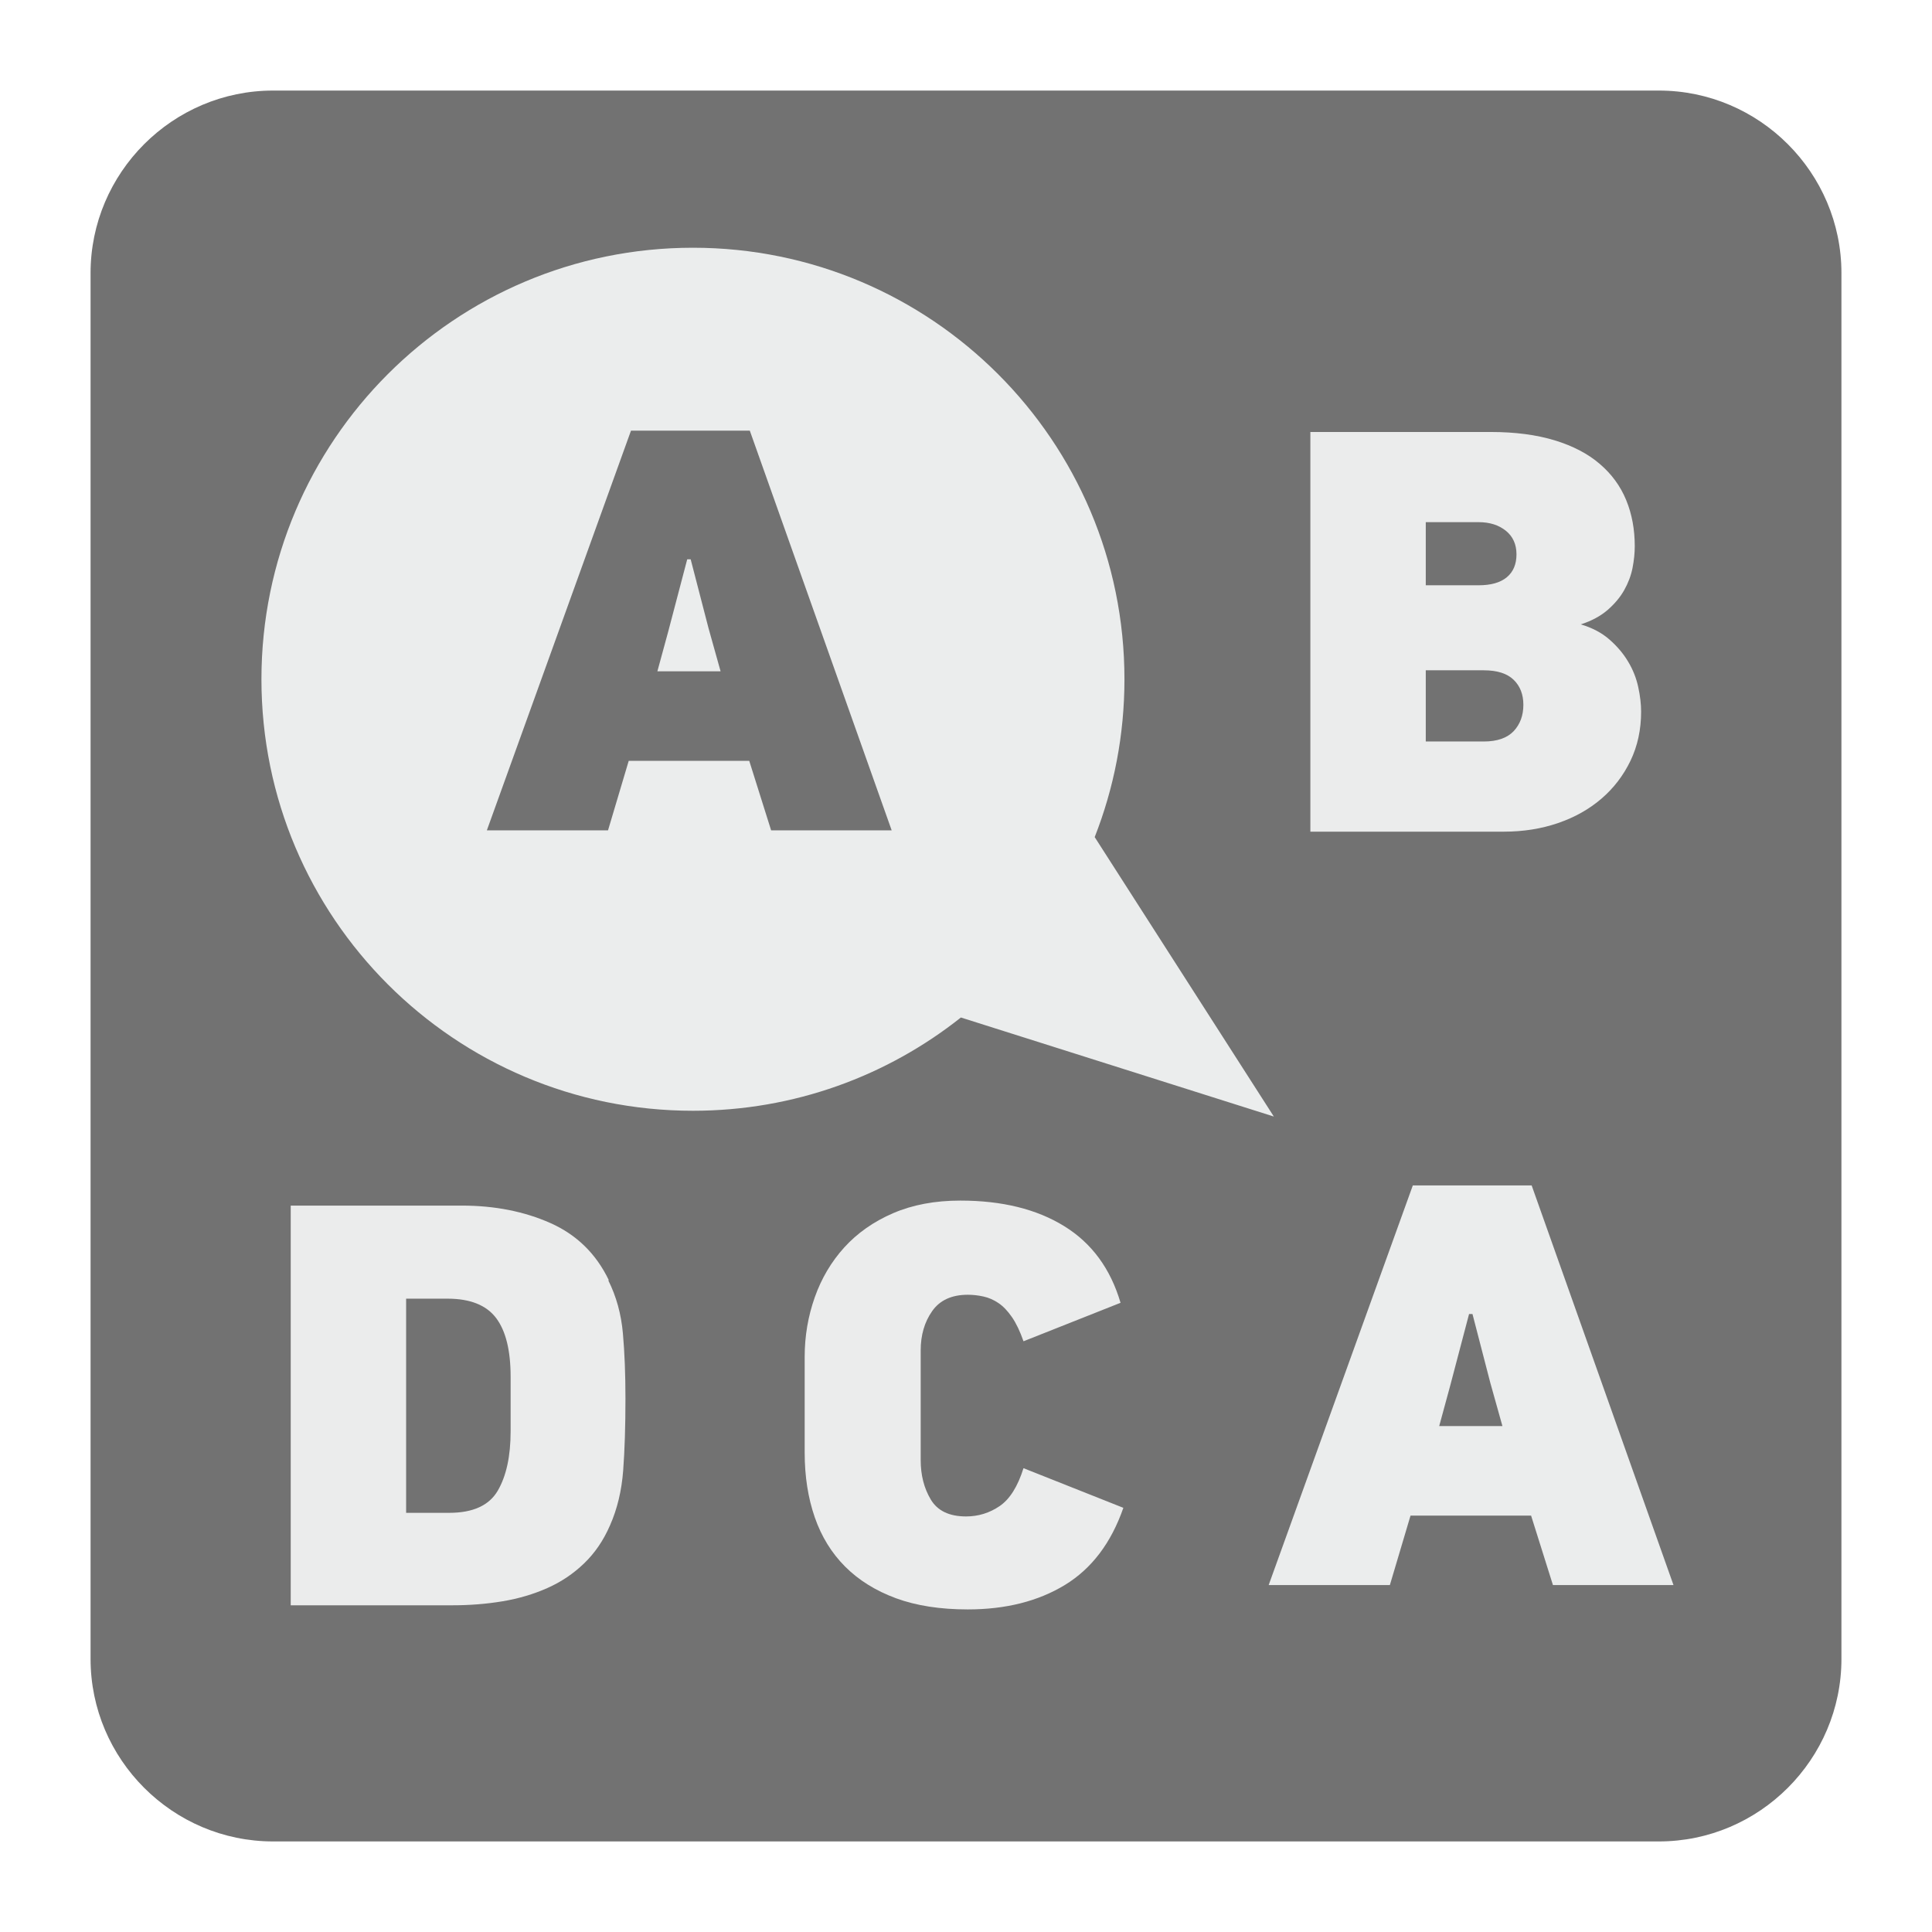
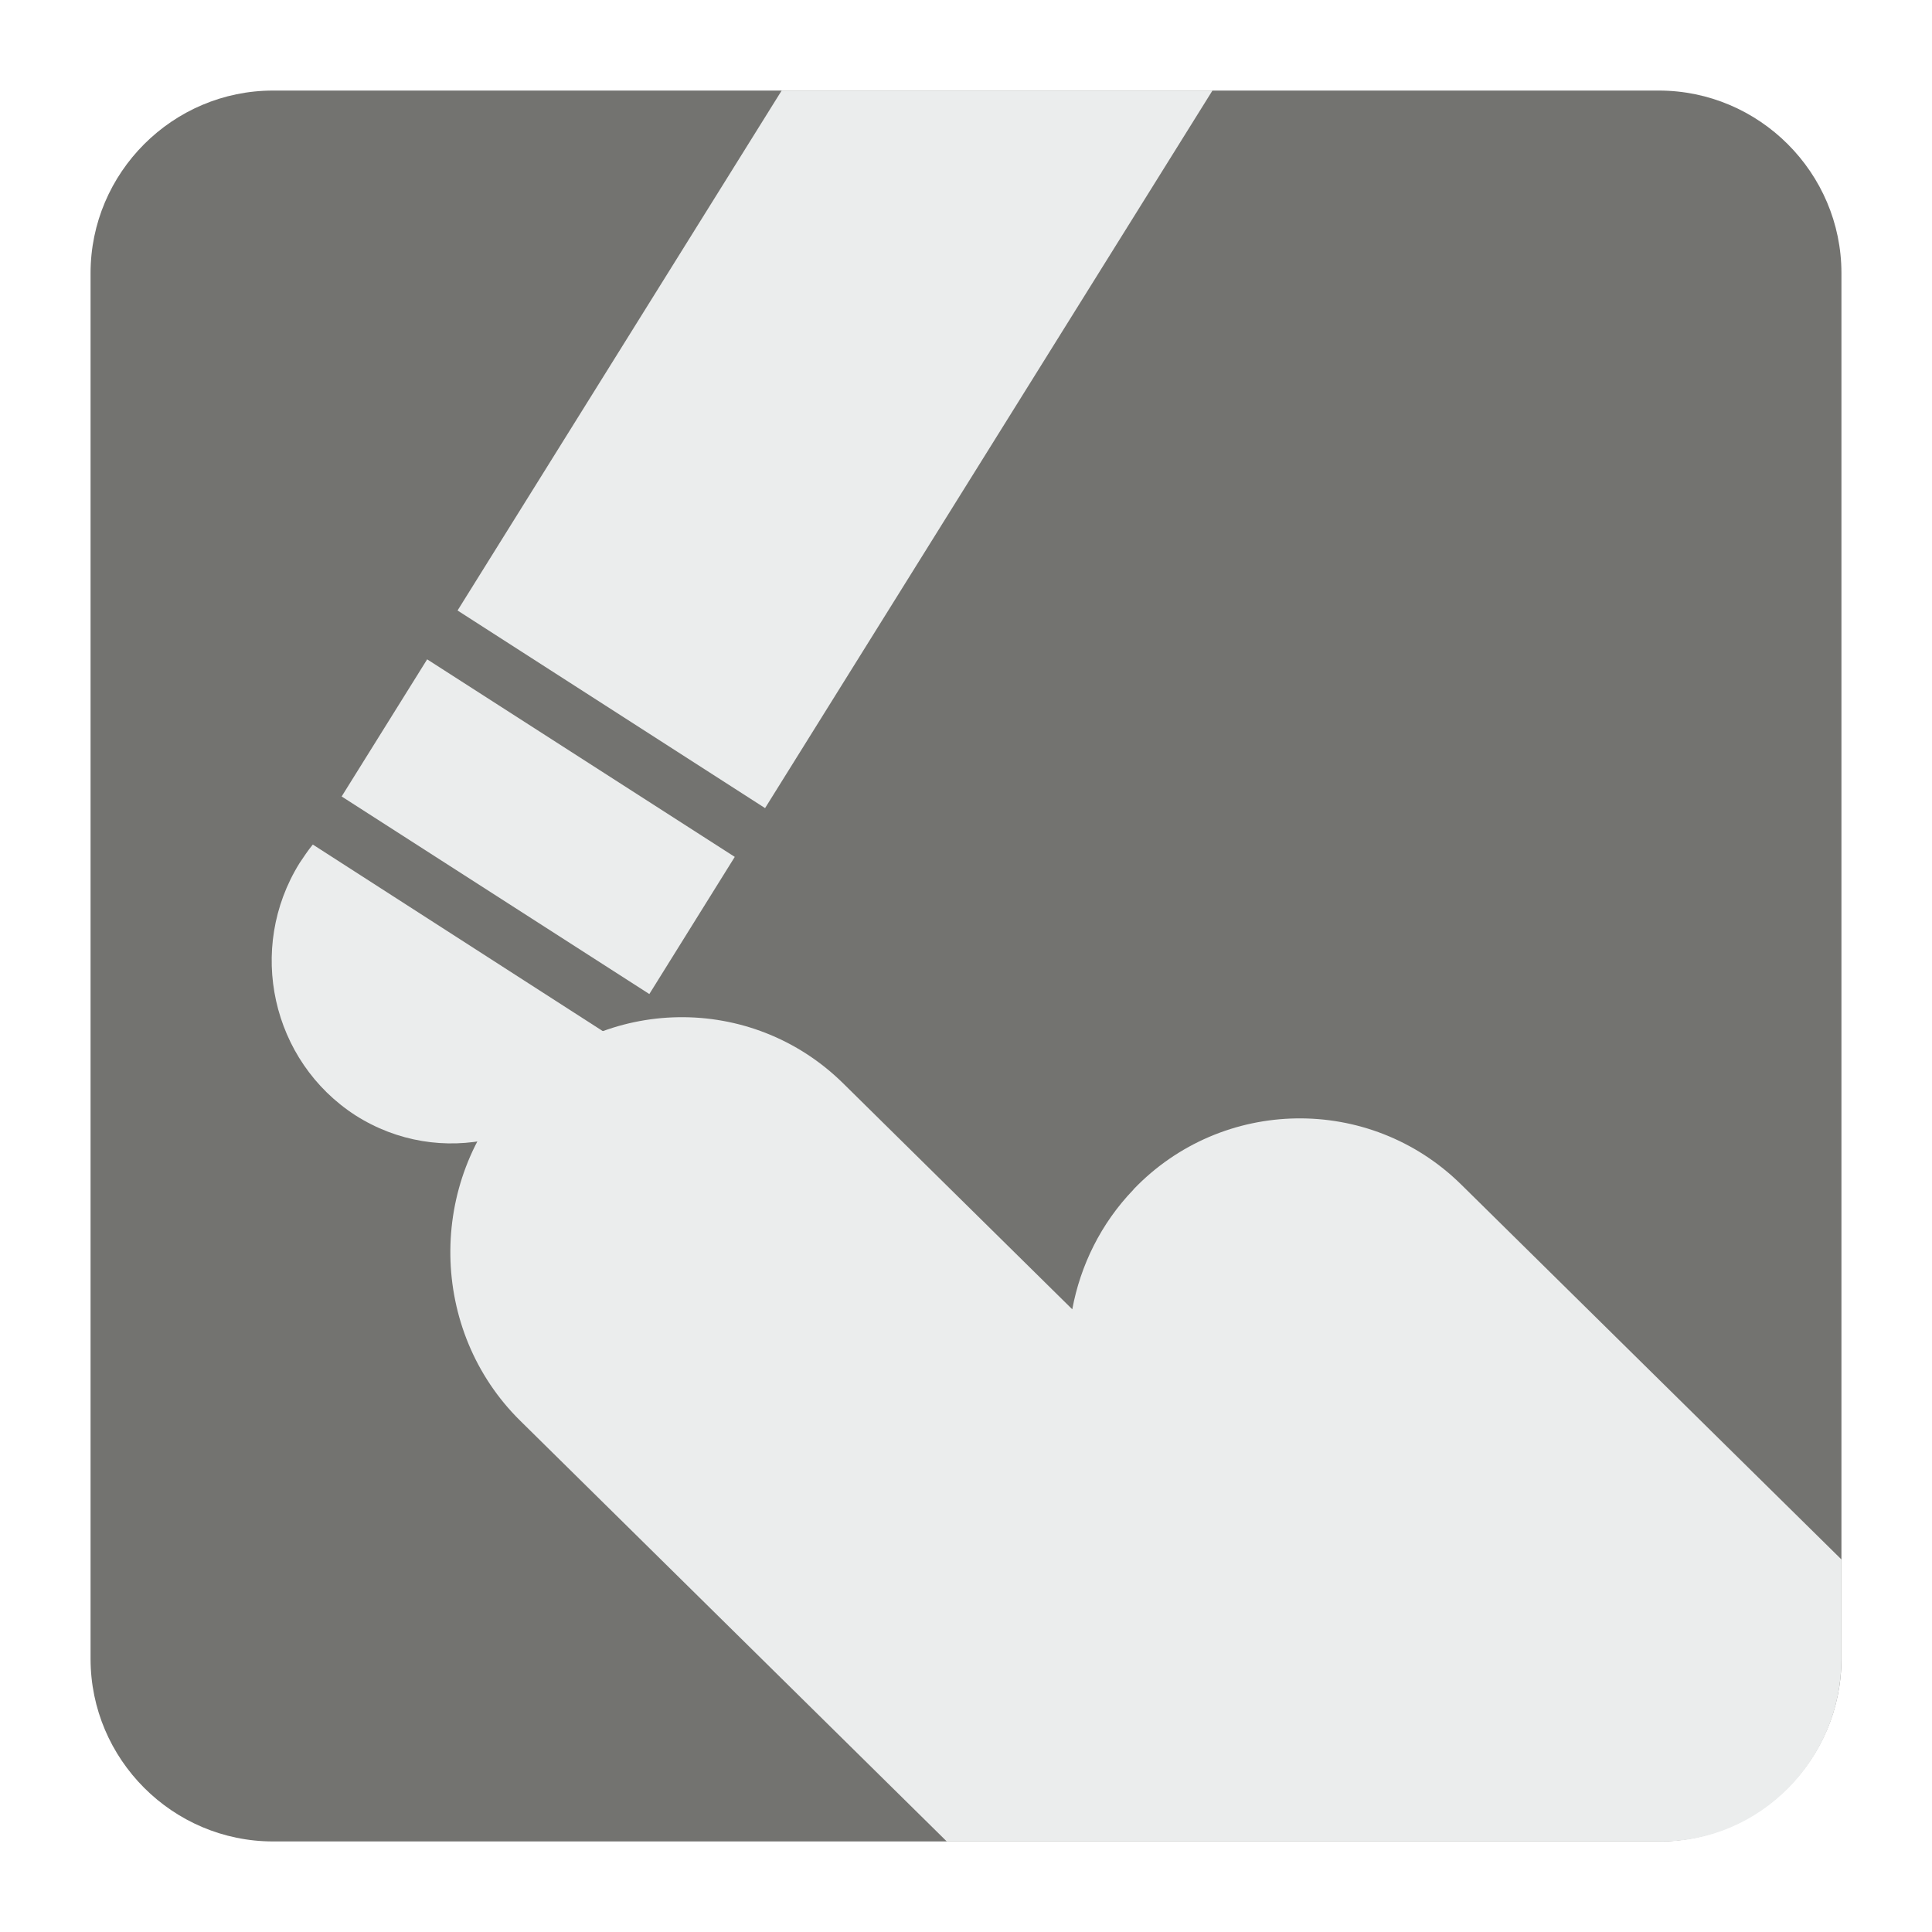
<svg xmlns="http://www.w3.org/2000/svg" version="1.1" x="0px" y="0px" width="128" height="128" viewBox="0, 0, 128, 128">
  <g id="Background">
    <rect x="0" y="0" width="128" height="128" fill="#000000" fill-opacity="0" />
  </g>
-   <g id="Background" />
  <g id="Background">
-     <path d="M18.093,6 L109.905,6 C116.559,6 122,11.439 122,18.093 L122,109.907 C122,116.561 116.559,122 109.905,122 L18.093,122 C11.439,122 6,116.561 6,109.907 L6,18.093 C6,11.439 11.439,6 18.093,6" fill="#727272" />
-     <path d="M100.927,46.692 C100.927,46.007 100.712,45.455 100.284,45.039 C99.849,44.618 99.192,44.409 98.302,44.409 L94.461,44.409 L94.461,49.126 L98.302,49.126 C99.192,49.126 99.849,48.897 100.284,48.442 C100.712,47.984 100.927,47.404 100.927,46.692 z M100.471,36.727 C100.471,36.065 100.237,35.545 99.767,35.164 C99.296,34.786 98.699,34.594 97.959,34.594 L94.461,34.594 L94.461,38.776 L97.959,38.776 C98.773,38.776 99.393,38.604 99.826,38.248 C100.256,37.892 100.471,37.384 100.471,36.727 z M104.732,41.367 C105.494,41.594 106.129,41.928 106.636,42.376 C107.142,42.819 107.555,43.307 107.869,43.837 C108.19,44.372 108.409,44.929 108.536,45.514 C108.663,46.097 108.728,46.642 108.728,47.148 C108.728,48.34 108.494,49.423 108.025,50.401 C107.555,51.377 106.915,52.213 106.102,52.912 C105.29,53.61 104.334,54.15 103.229,54.528 C102.129,54.907 100.927,55.1 99.635,55.1 L86.815,55.1 L86.815,28.62 L98.758,28.62 C100.384,28.62 101.795,28.807 103,29.173 C104.207,29.543 105.203,30.059 105.987,30.735 C106.773,31.406 107.358,32.205 107.737,33.128 C108.12,34.054 108.307,35.077 108.307,36.192 C108.307,36.65 108.257,37.128 108.157,37.641 C108.056,38.147 107.869,38.631 107.605,39.102 C107.339,39.572 106.97,40.011 106.504,40.417 C106.034,40.819 105.444,41.138 104.732,41.367" fill="#EBECEC" />
-     <path d="M74.425,99.897 C73.617,102.225 72.32,103.933 70.548,105.011 C68.772,106.089 66.629,106.628 64.118,106.628 C62.291,106.628 60.707,106.382 59.363,105.889 C58.016,105.391 56.898,104.697 55.993,103.793 C55.094,102.892 54.422,101.802 53.979,100.522 C53.536,99.243 53.312,97.814 53.312,96.243 L53.312,89.891 C53.312,88.52 53.536,87.21 53.979,85.953 C54.422,84.698 55.076,83.593 55.938,82.642 C56.802,81.693 57.879,80.934 59.171,80.377 C60.465,79.82 61.949,79.542 63.625,79.542 C66.388,79.542 68.68,80.108 70.507,81.236 C72.334,82.363 73.576,84.058 74.239,86.314 L67.809,88.863 C67.58,88.201 67.324,87.67 67.045,87.264 C66.766,86.858 66.47,86.548 66.154,86.333 C65.835,86.117 65.502,85.972 65.146,85.895 C64.789,85.816 64.446,85.781 64.118,85.781 C63.054,85.781 62.263,86.142 61.757,86.867 C61.25,87.588 60.998,88.457 60.998,89.47 L60.998,96.736 C60.998,97.727 61.218,98.595 61.665,99.345 C62.109,100.092 62.89,100.468 64.003,100.468 C64.817,100.468 65.556,100.239 66.228,99.783 C66.9,99.325 67.428,98.486 67.809,97.271 z" fill="#EBECEC" />
-     <path d="M30.597,79.874 C32.78,79.874 34.739,80.263 36.474,81.034 C38.214,81.811 39.498,83.072 40.338,84.82 L40.297,84.82 C40.831,85.885 41.156,87.058 41.269,88.342 C41.383,89.622 41.438,91.06 41.438,92.658 C41.438,94.484 41.388,96.069 41.288,97.413 C41.187,98.76 40.895,99.975 40.412,101.065 C39.982,102.056 39.411,102.892 38.699,103.577 C37.99,104.262 37.178,104.806 36.265,105.212 C35.351,105.618 34.365,105.911 33.3,106.089 C32.232,106.268 31.117,106.355 29.952,106.355 L19.261,106.355 L19.261,79.874 z M26.907,100.229 L29.761,100.229 C31.331,100.229 32.404,99.741 32.976,98.765 C33.547,97.787 33.83,96.475 33.83,94.827 L33.83,91.215 C33.83,89.46 33.506,88.163 32.862,87.314 C32.213,86.465 31.145,86.04 29.646,86.04 L26.907,86.04 z" fill="#EBECEC" />
-     <path d="M45.909,16.413 C61.698,16.413 74.498,29.215 74.498,45.002 C74.498,48.693 73.8,52.223 72.526,55.46 L84.395,73.974 L63.662,67.412 C58.783,71.281 52.619,73.591 45.909,73.591 C30.122,73.591 17.321,60.789 17.321,45.002 C17.321,29.215 30.122,16.413 45.909,16.413" fill="#EBEDED" />
-     <path d="M101.439,100.413 L93.451,100.413 L92.082,105.016 L84.052,105.016 L93.603,78.537 L101.476,78.537 L110.874,105.016 L102.887,105.016 z M97.329,87.058 L96.077,91.813 L95.351,94.481 L99.54,94.481 L98.74,91.626 L97.556,87.058 z" fill="#EBEDED" />
-     <path d="M49.64,50.409 L41.654,50.409 L40.283,55.013 L32.255,55.013 L41.804,28.533 L49.677,28.533 L59.076,55.013 L51.089,55.013 z M45.53,37.056 L44.28,41.81 L43.553,44.477 L47.741,44.477 L46.942,41.622 L45.759,37.056 z" fill="#727272" />
+     <path d="M18.092,6 L109.903,6 C116.552,6 122,11.441 122,18.096 L122,109.902 C122,116.559 116.552,122 109.903,122 L18.092,122 C11.436,122 6,116.559 6,109.902 L6,18.096 C6,11.441 11.436,6 18.092,6" fill="#737370" />
+     <path d="M34.155,72.093 L34.168,72.093 C40.04,65.96 49.809,65.796 55.871,71.784 L71.041,86.745 C71.578,83.846 72.934,81.057 75.096,78.813 L75.096,78.801 C80.974,72.664 90.737,72.503 96.805,78.476 L122,103.318 L122,109.902 C122,116.559 116.635,122 110.083,122 L62.726,122 L34.472,94.133 C28.417,88.172 28.275,78.256 34.155,72.093" fill="#EBEDED" />
+     <path d="M40.706,68.809 C40.498,69.244 40.254,69.701 39.986,70.123 C36.468,75.777 29.106,77.438 23.545,73.892 C17.99,70.297 16.328,62.848 19.846,57.182 C20.119,56.772 20.406,56.341 20.724,55.953 z" fill="#EBEDED" />
+     <path d="M22.635,52.768 L43.02,65.858 L48.68,56.771 L28.3,43.683 z" fill="#EBEDED" />
+     <path d="M80.328,6 L50.688,53.539 L30.314,40.447 L51.787,6 z" fill="#EBEDED" />
  </g>
  <defs />
</svg>
